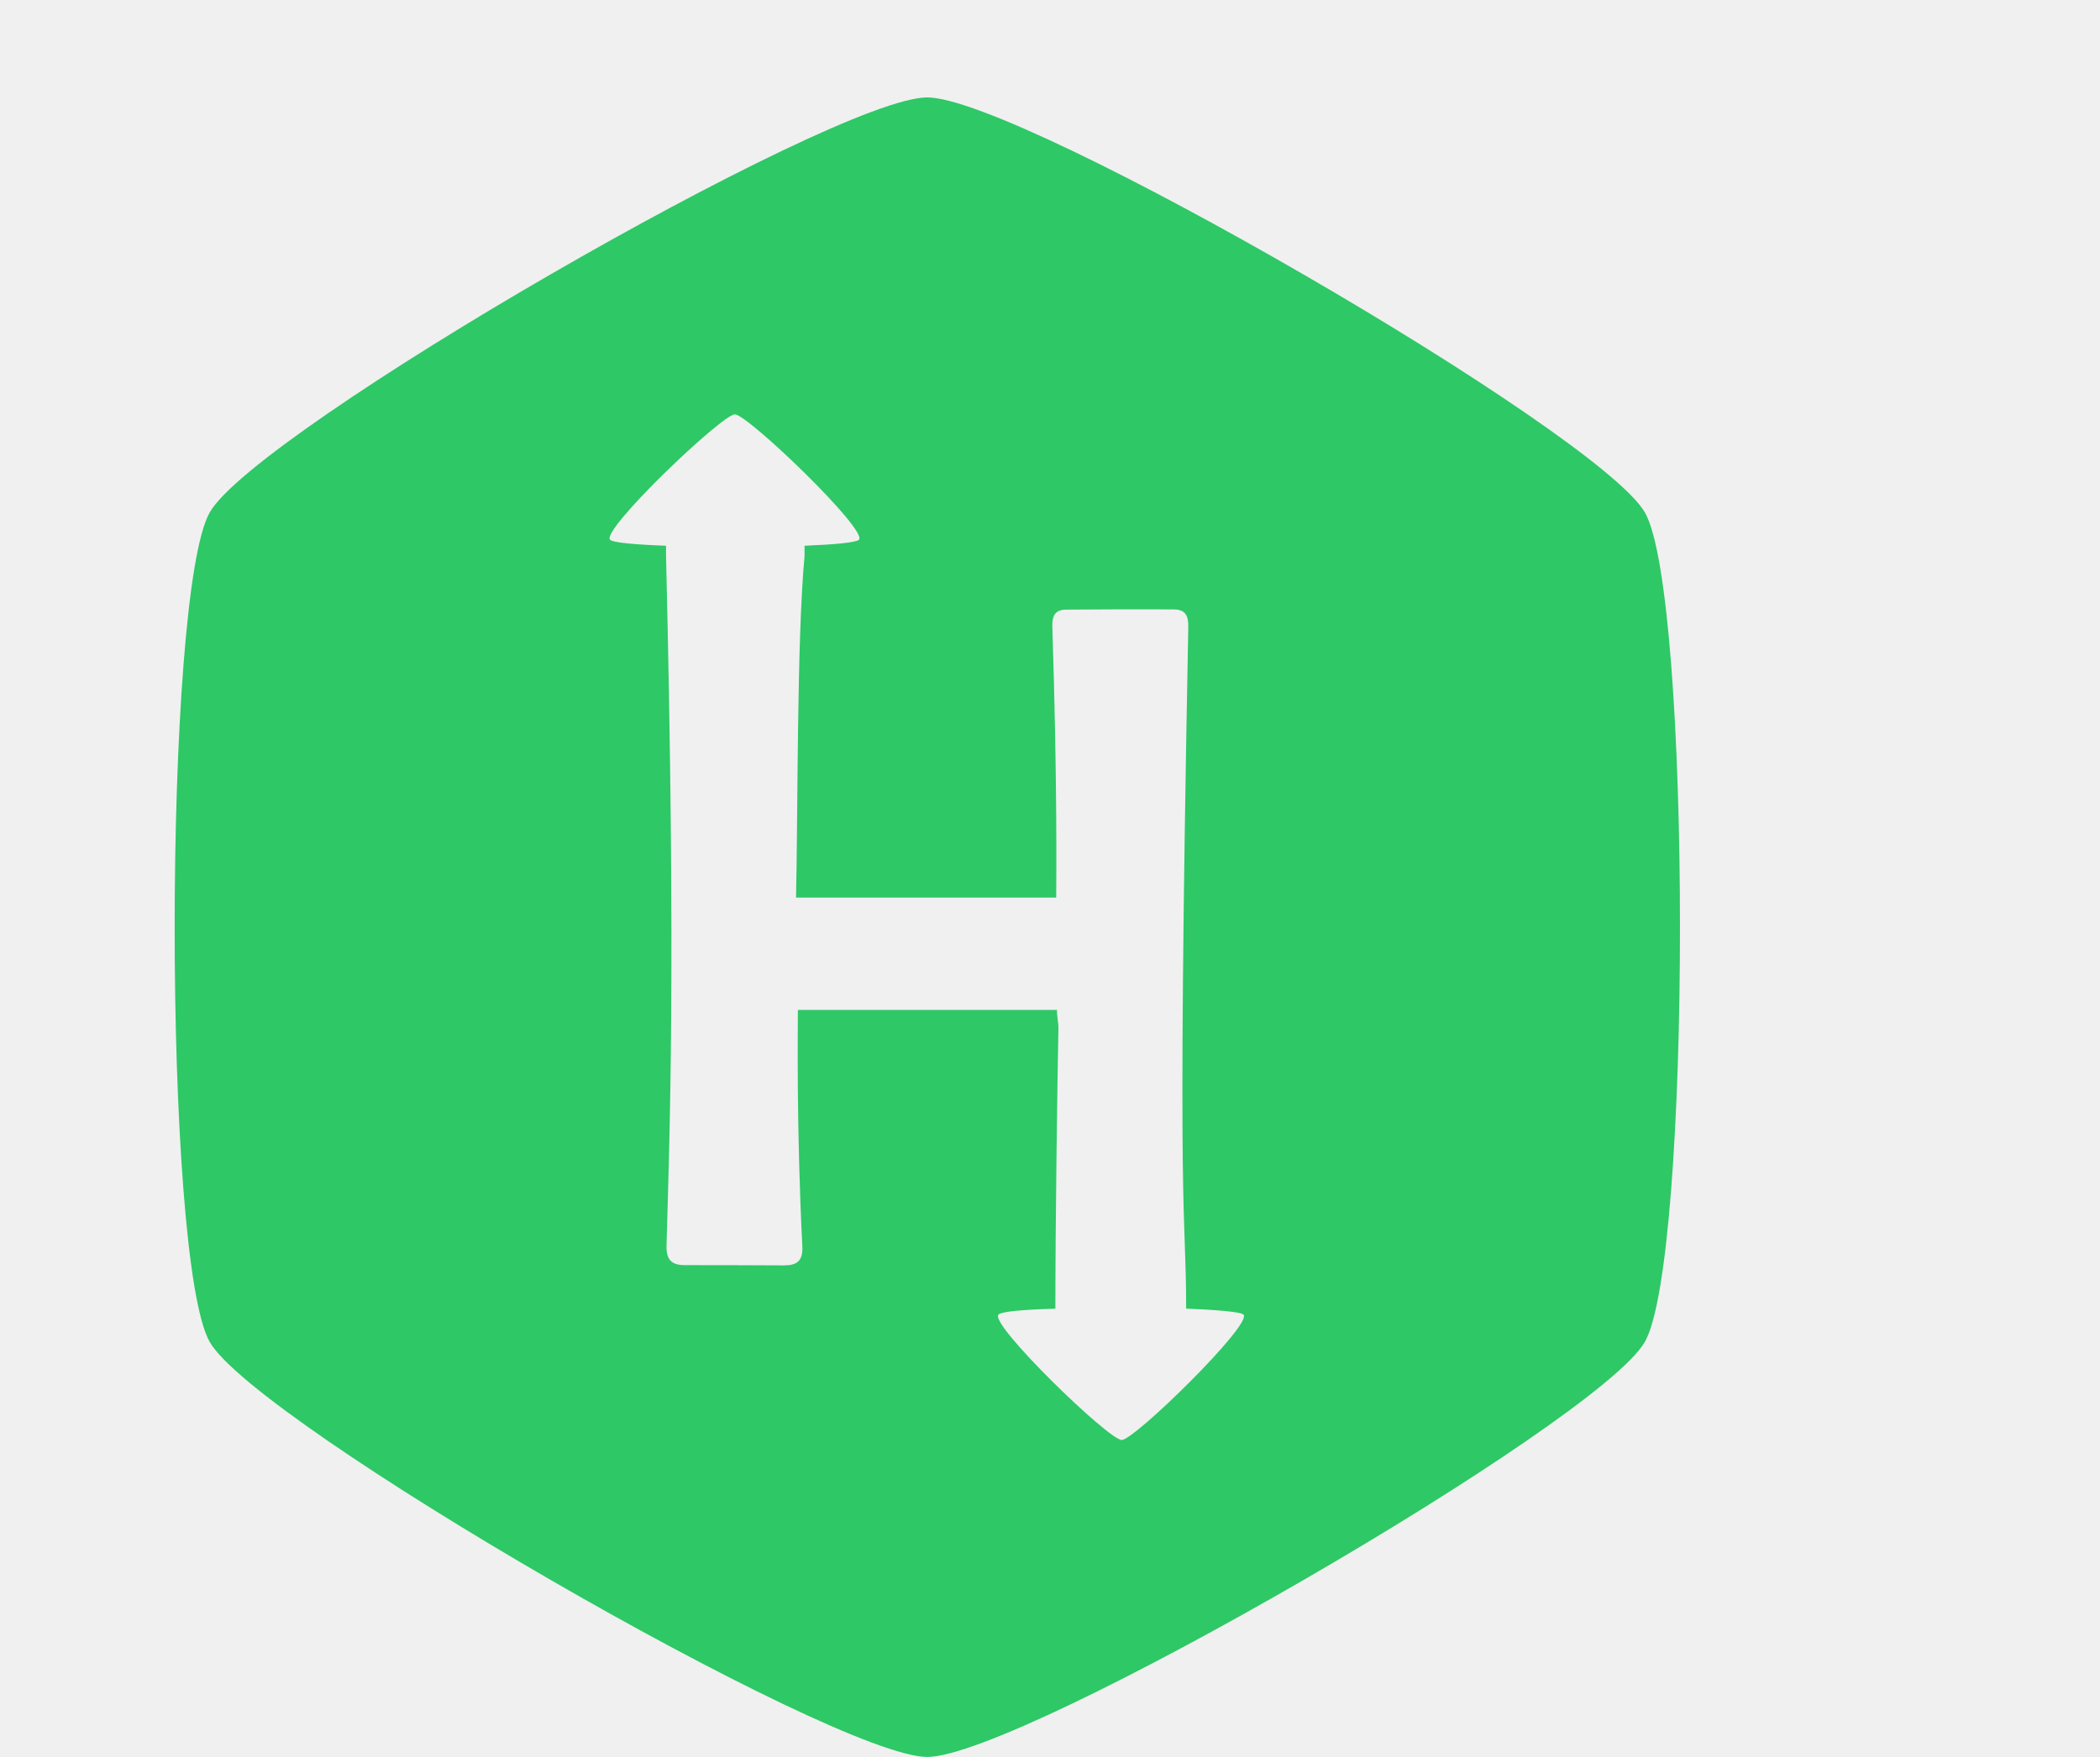
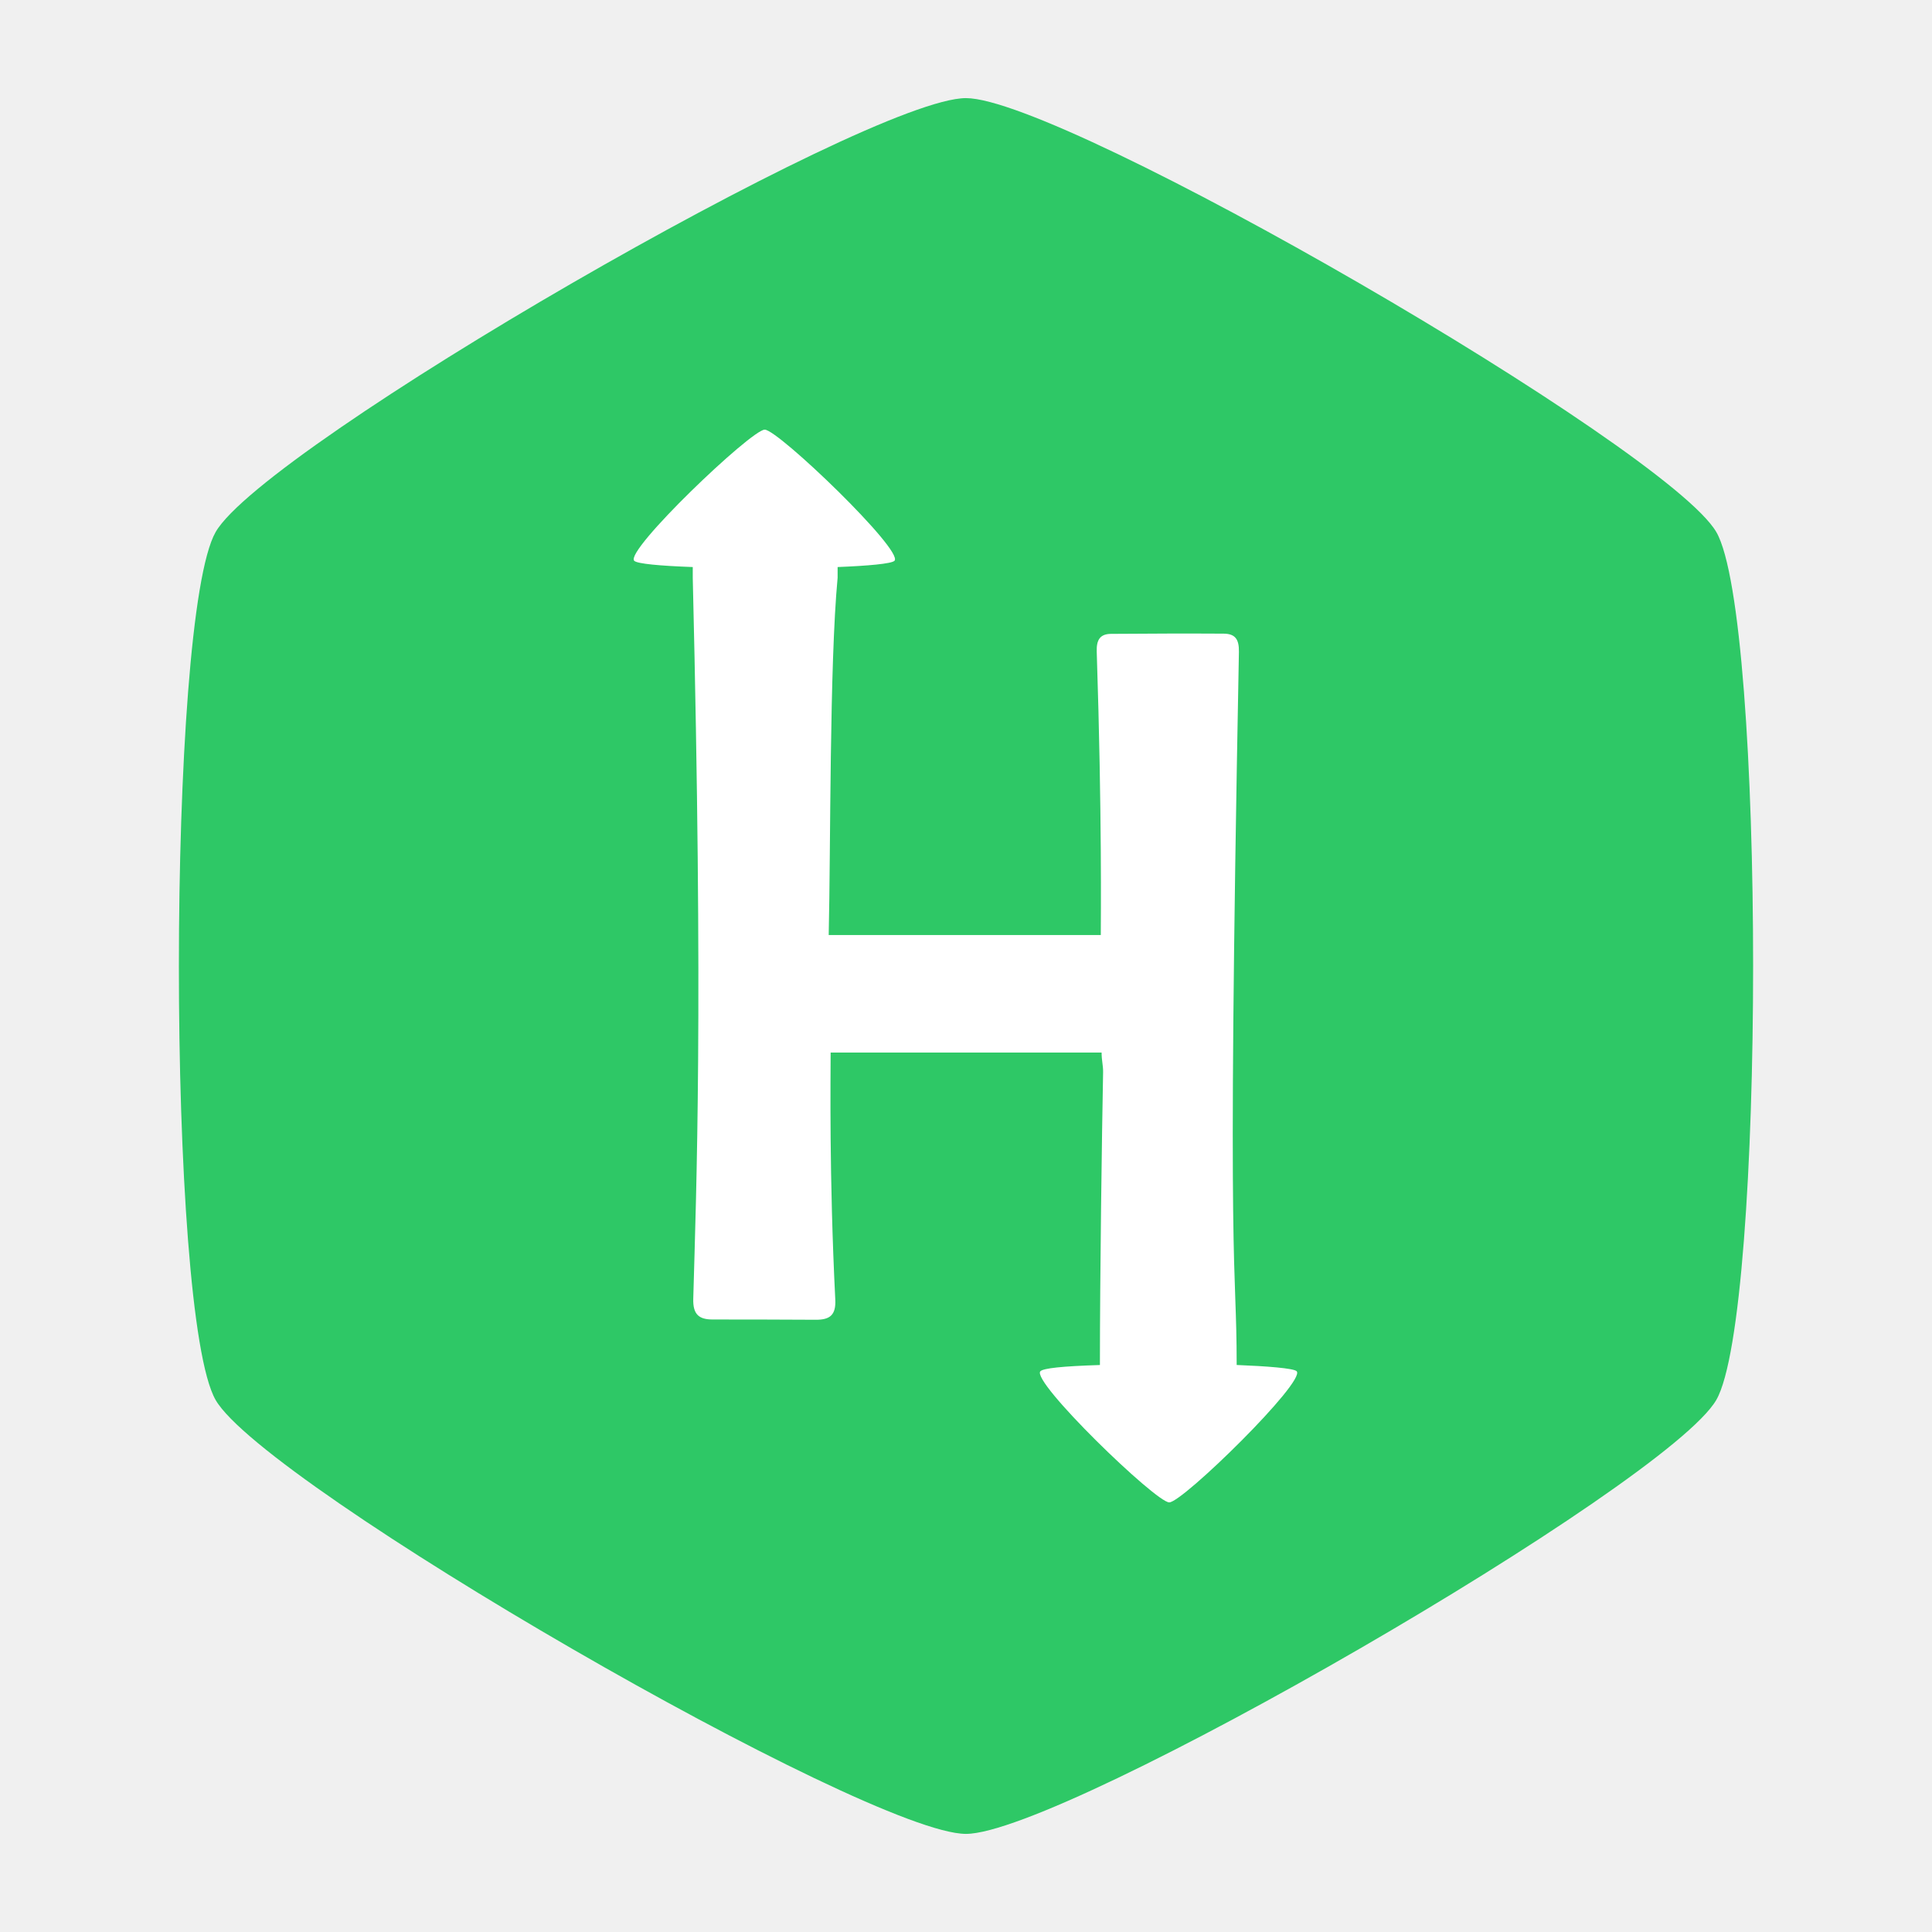
- <svg xmlns="http://www.w3.org/2000/svg" viewBox="-1 -1 582 486.999">
-   <path d="M454.843 141.001c-13.019-22.417-172.832-115-198.859-115-26.019 0-185.895 92.351-198.84 115-12.947 22.649-13.019 207.358 0 230.009 13.018 22.639 172.839 114.989 198.84 114.989 26 0 185.841-92.466 198.851-114.999 13.007-22.533 13.016-207.583.008-229.999zM309.862 398.15c-3.559 0-36.756-32.137-34.141-34.762.781-.78 5.625-1.328 15.768-1.644 0-23.564.53-61.622.844-77.553.038-1.814-.395-3.081-.395-5.256h-71.812c0 6.379-.412 32.523 1.232 65.479.205 4.078-1.42 5.353-5.158 5.335-9.102-.025-18.211-.099-27.321-.071-3.683.009-5.274-1.374-5.157-5.488.826-30.043 2.66-75.488-.134-191.07v-2.849c-8.688-.314-14.717-.862-15.508-1.652-2.624-2.624 31.032-34.76 34.581-34.76 3.558 0 36.989 32.145 34.383 34.76-.782.781-7.098 1.338-15.067 1.652v2.84c-2.174 23.135-1.823 71.506-2.362 94.686h72.107c0-4.089.351-31.212-1.077-75.145-.091-3.047.853-4.646 3.781-4.672 9.945-.072 19.9-.117 29.855-.055 3.108.019 4.105 1.546 4.043 4.834-3.28 171.861-.594 159.867-.594 188.975 7.97.315 15.112.864 15.895 1.655 2.588 2.615-30.205 34.761-33.763 34.761z" fill="#2ec866" />
+ <svg xmlns="http://www.w3.org/2000/svg" viewBox="0 0 512 512">
+   <path d="M454.843 141.001c-13.019-22.417-172.832-115-198.859-115-26.019 0-185.895 92.351-198.84 115-12.947 22.649-13.019 207.358 0 230.009 13.018 22.639 172.839 114.989 198.84 114.989 26 0 185.841-92.466 198.851-114.999 13.007-22.533 13.016-207.583.008-229.999z" fill="#2EC866" />
+   <path d="M309.862 398.15c-3.559 0-36.756-32.137-34.141-34.762.781-.78 5.625-1.328 15.768-1.644 0-23.564.53-61.622.844-77.553.038-1.814-.395-3.081-.395-5.256h-71.812c0 6.379-.412 32.523 1.232 65.479.205 4.078-1.42 5.353-5.158 5.335-9.102-.025-18.211-.099-27.321-.071-3.683.009-5.274-1.374-5.157-5.488.826-30.043 2.66-75.488-.134-191.07v-2.849c-8.688-.314-14.717-.862-15.508-1.652-2.624-2.624 31.032-34.76 34.581-34.76 3.558 0 36.989 32.145 34.383 34.76-.782.781-7.098 1.338-15.067 1.652v2.84c-2.174 23.135-1.823 71.506-2.362 94.686h72.107c0-4.089.351-31.212-1.077-75.145-.091-3.047.853-4.646 3.781-4.672 9.945-.072 19.9-.117 29.855-.055 3.108.019 4.105 1.546 4.043 4.834-3.28 171.861-.594 159.867-.594 188.975 7.97.315 15.112.864 15.895 1.655 2.588 2.615-30.205 34.761-33.763 34.761z" fill="#fff" />
</svg>
